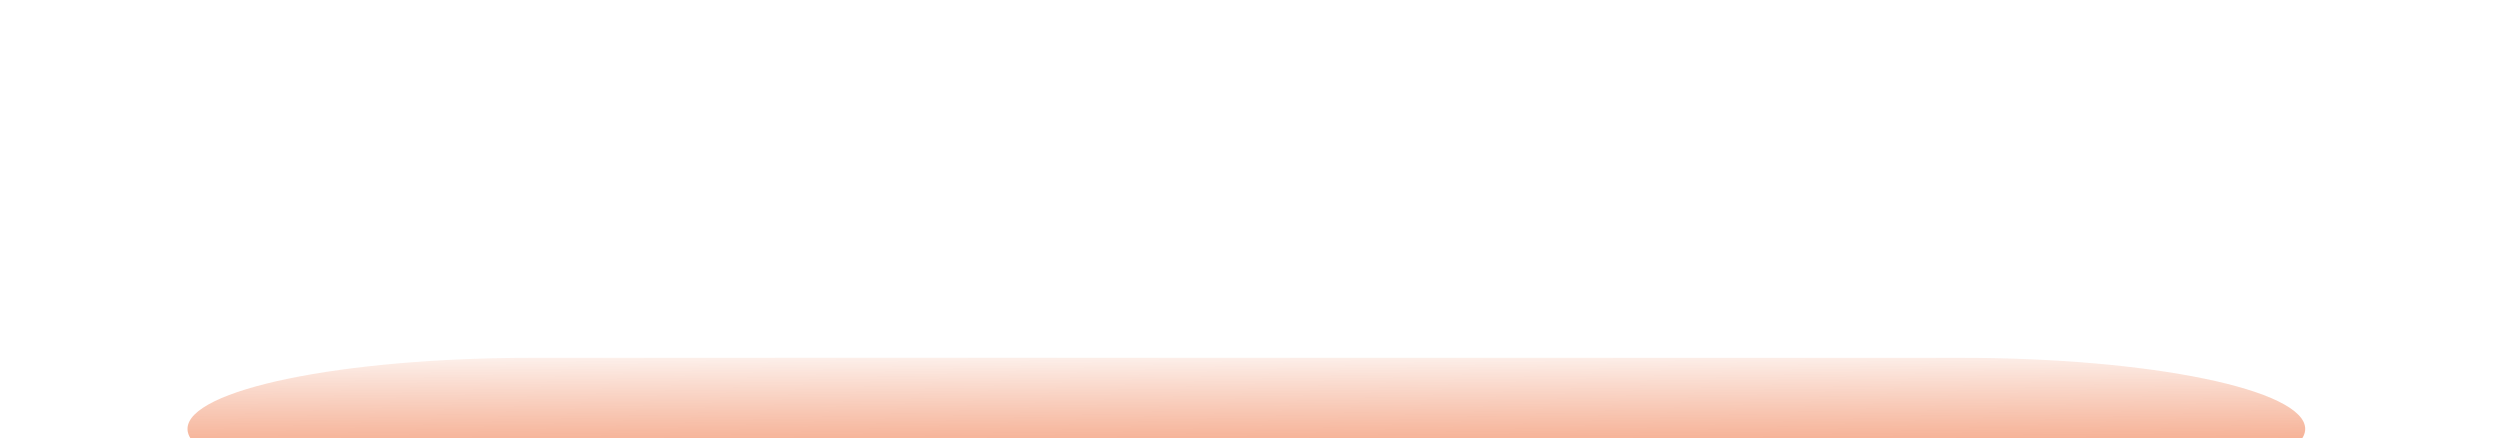
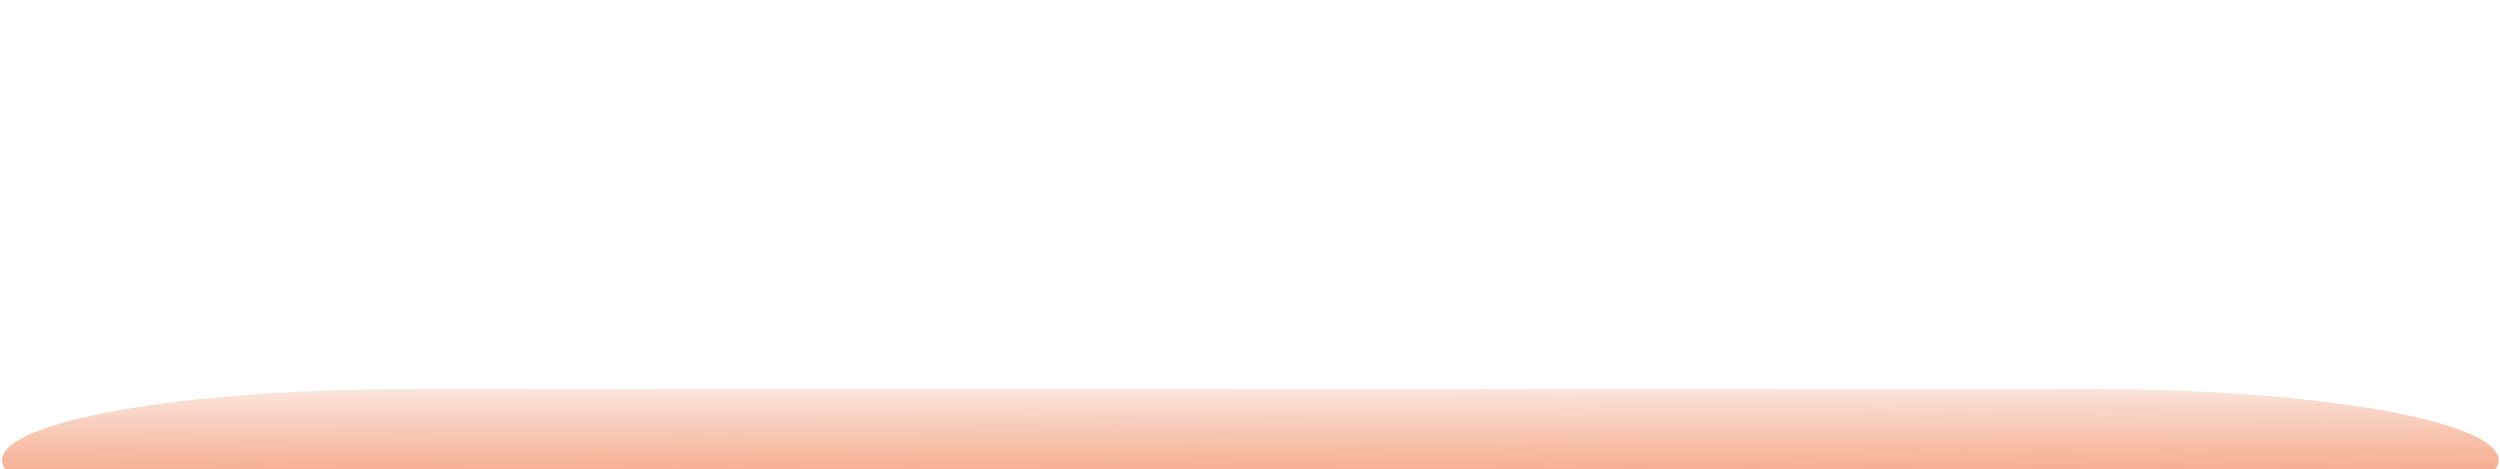
- <svg xmlns="http://www.w3.org/2000/svg" xmlns:xlink="http://www.w3.org/1999/xlink" width="160" height="28" viewBox="0 0 160 28" id="svg2" version="1.1">
+ <svg xmlns="http://www.w3.org/2000/svg" xmlns:xlink="http://www.w3.org/1999/xlink" width="160" height="30" viewBox="0 0 160 30" id="svg2" version="1.1">
  <defs id="defs4">
    <linearGradient id="linearGradient4173">
-       <stop style="stop-color:#accd8a;stop-opacity:0" offset="0" id="stop4175" />
+       <stop style="stop-color:#ea703d;stop-opacity:0" offset="0" id="stop4175" />
      <stop style="stop-color:#e6e6e6;stop-opacity:0;" offset="1" id="stop4177" />
    </linearGradient>
    <linearGradient id="linearGradient4157">
      <stop style="stop-color:#f58254;stop-opacity:1" offset="0" id="stop4159" />
-       <stop style="stop-color:#ea703f;stop-opacity:0.094" offset="1" id="stop4161" />
+       <stop style="stop-color:#ea703d;stop-opacity:0.165" offset="1" id="stop4161" />
    </linearGradient>
-     <linearGradient xlink:href="#linearGradient4157" id="linearGradient4163" x1="171.838" y1="1052.67" x2="171.827" y2="1040.982" gradientUnits="userSpaceOnUse" gradientTransform="matrix(0.3845179,0,0,0.9008545,11.61158,109.2468)" />
+     <linearGradient xlink:href="#linearGradient4157" id="linearGradient4163" x1="171.838" y1="1052.67" x2="171.827" y2="1040.982" gradientUnits="userSpaceOnUse" gradientTransform="matrix(0.453299,0,0,0.9008545,-0.3271936,109.2468)" />
    <radialGradient xlink:href="#linearGradient4173" id="radialGradient4179" cx="83.788" cy="12.557" fx="83.788" fy="12.557" r="80" gradientTransform="matrix(1,0,0,0.175,0,11.55)" gradientUnits="userSpaceOnUse" />
  </defs>
-   <g id="layer1" transform="translate(0,-1024.362)">
-     <path style="opacity:1;fill:url(#radialGradient4179);fill-opacity:1;stroke:none;stroke-opacity:1" d="M 0 0 L 0 12.121 L 0 14 L 0 15.879 C 0 22.594 5.406 28 12.121 28 L 147.879 28 C 154.594 28 160 22.594 160 15.879 L 160 14 L 160 12.121 L 160 0 L 147.879 0 L 12.121 0 L 0 0 z " transform="translate(0,1024.362)" id="rect4154" />
-     <rect style="opacity:1;fill:url(#linearGradient4163);fill-opacity:1;stroke:none;stroke-opacity:1" id="rect4155" width="135.533" height="9.1" x="12" y="1047.262" ry="4.55" rx="22.048" />
+   <g id="layer1" transform="translate(0,-1022.362)">
+     <path style="opacity:1;fill:url(#radialGradient4179);fill-opacity:1;stroke:none;stroke-opacity:1" d="M 0,0 0,12.121 0,14 0,15.879 C 0,22.594 5.406,28 12.121,28 L 147.879,28 C 154.594,28 160,22.594 160,15.879 L 160,14 160,12.121 160,0 147.879,0 12.121,0 0,0 Z" transform="translate(0,1024.362)" id="rect4154" />
+     <rect style="opacity:1;fill:url(#linearGradient4163);fill-opacity:1;stroke:none;stroke-opacity:1" id="rect4155" width="159.777" height="9.1" x="0.131" y="1047.262" ry="4.55" rx="25.992" />
  </g>
</svg>
